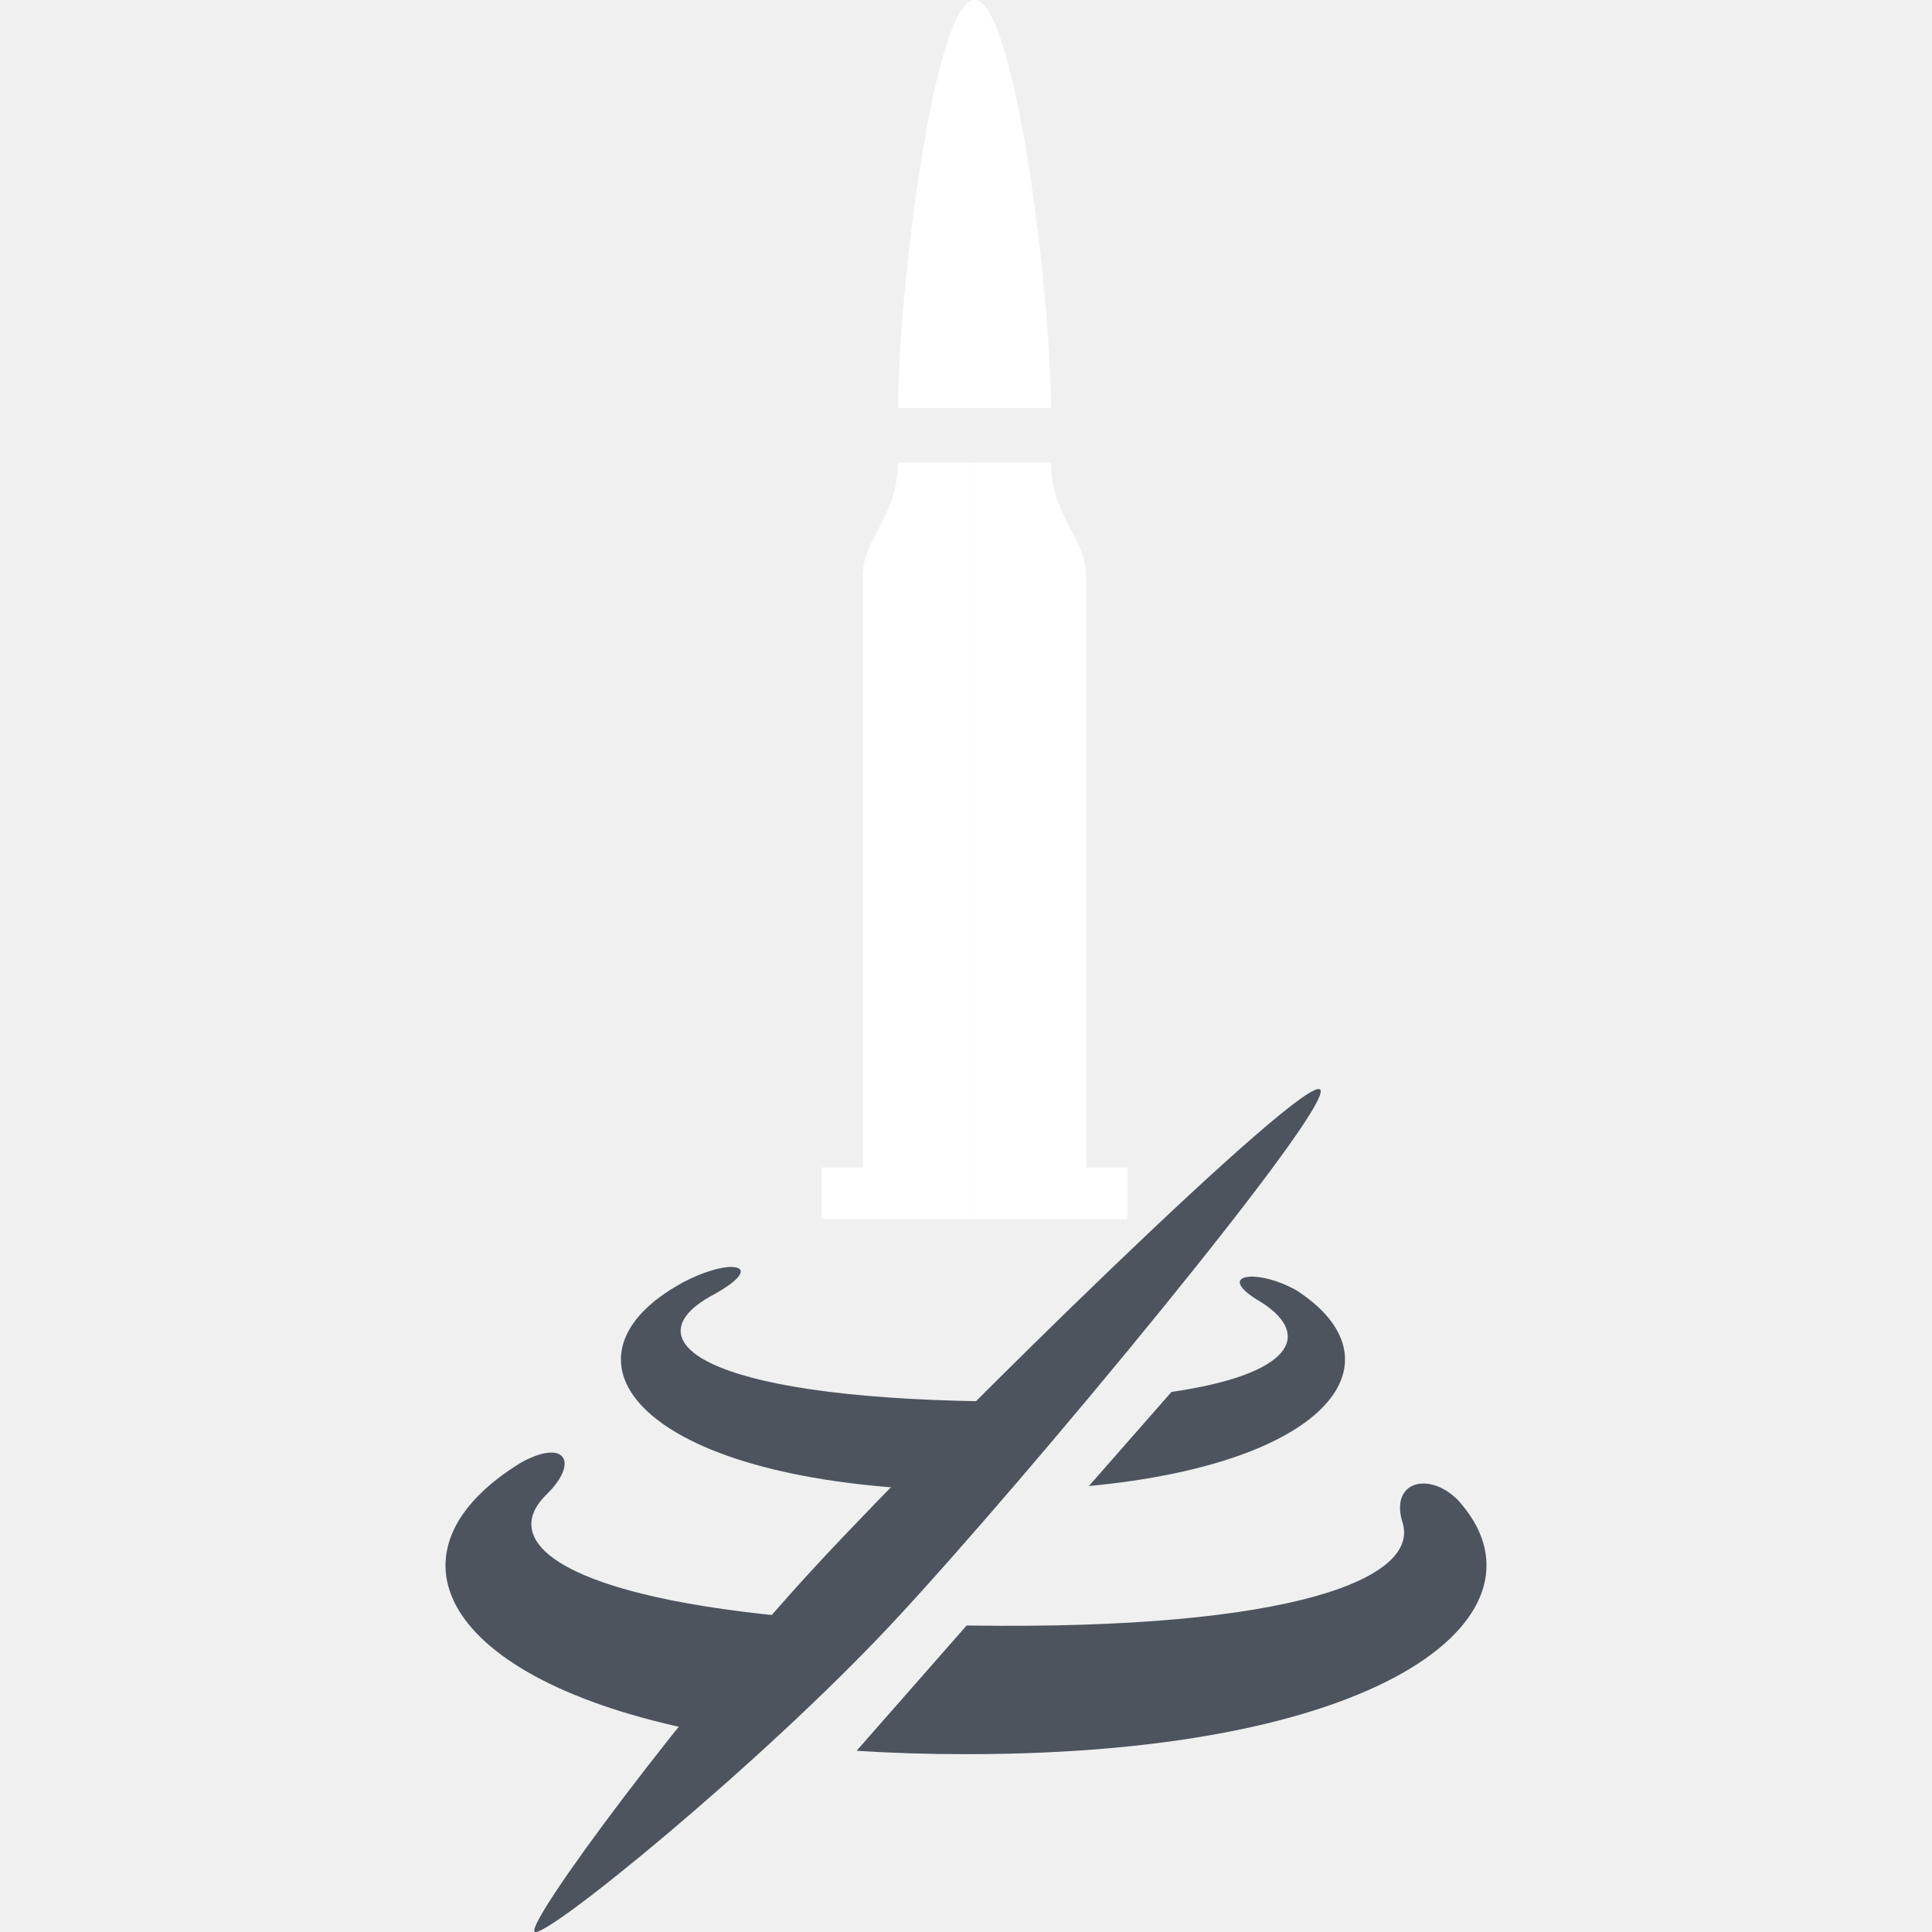
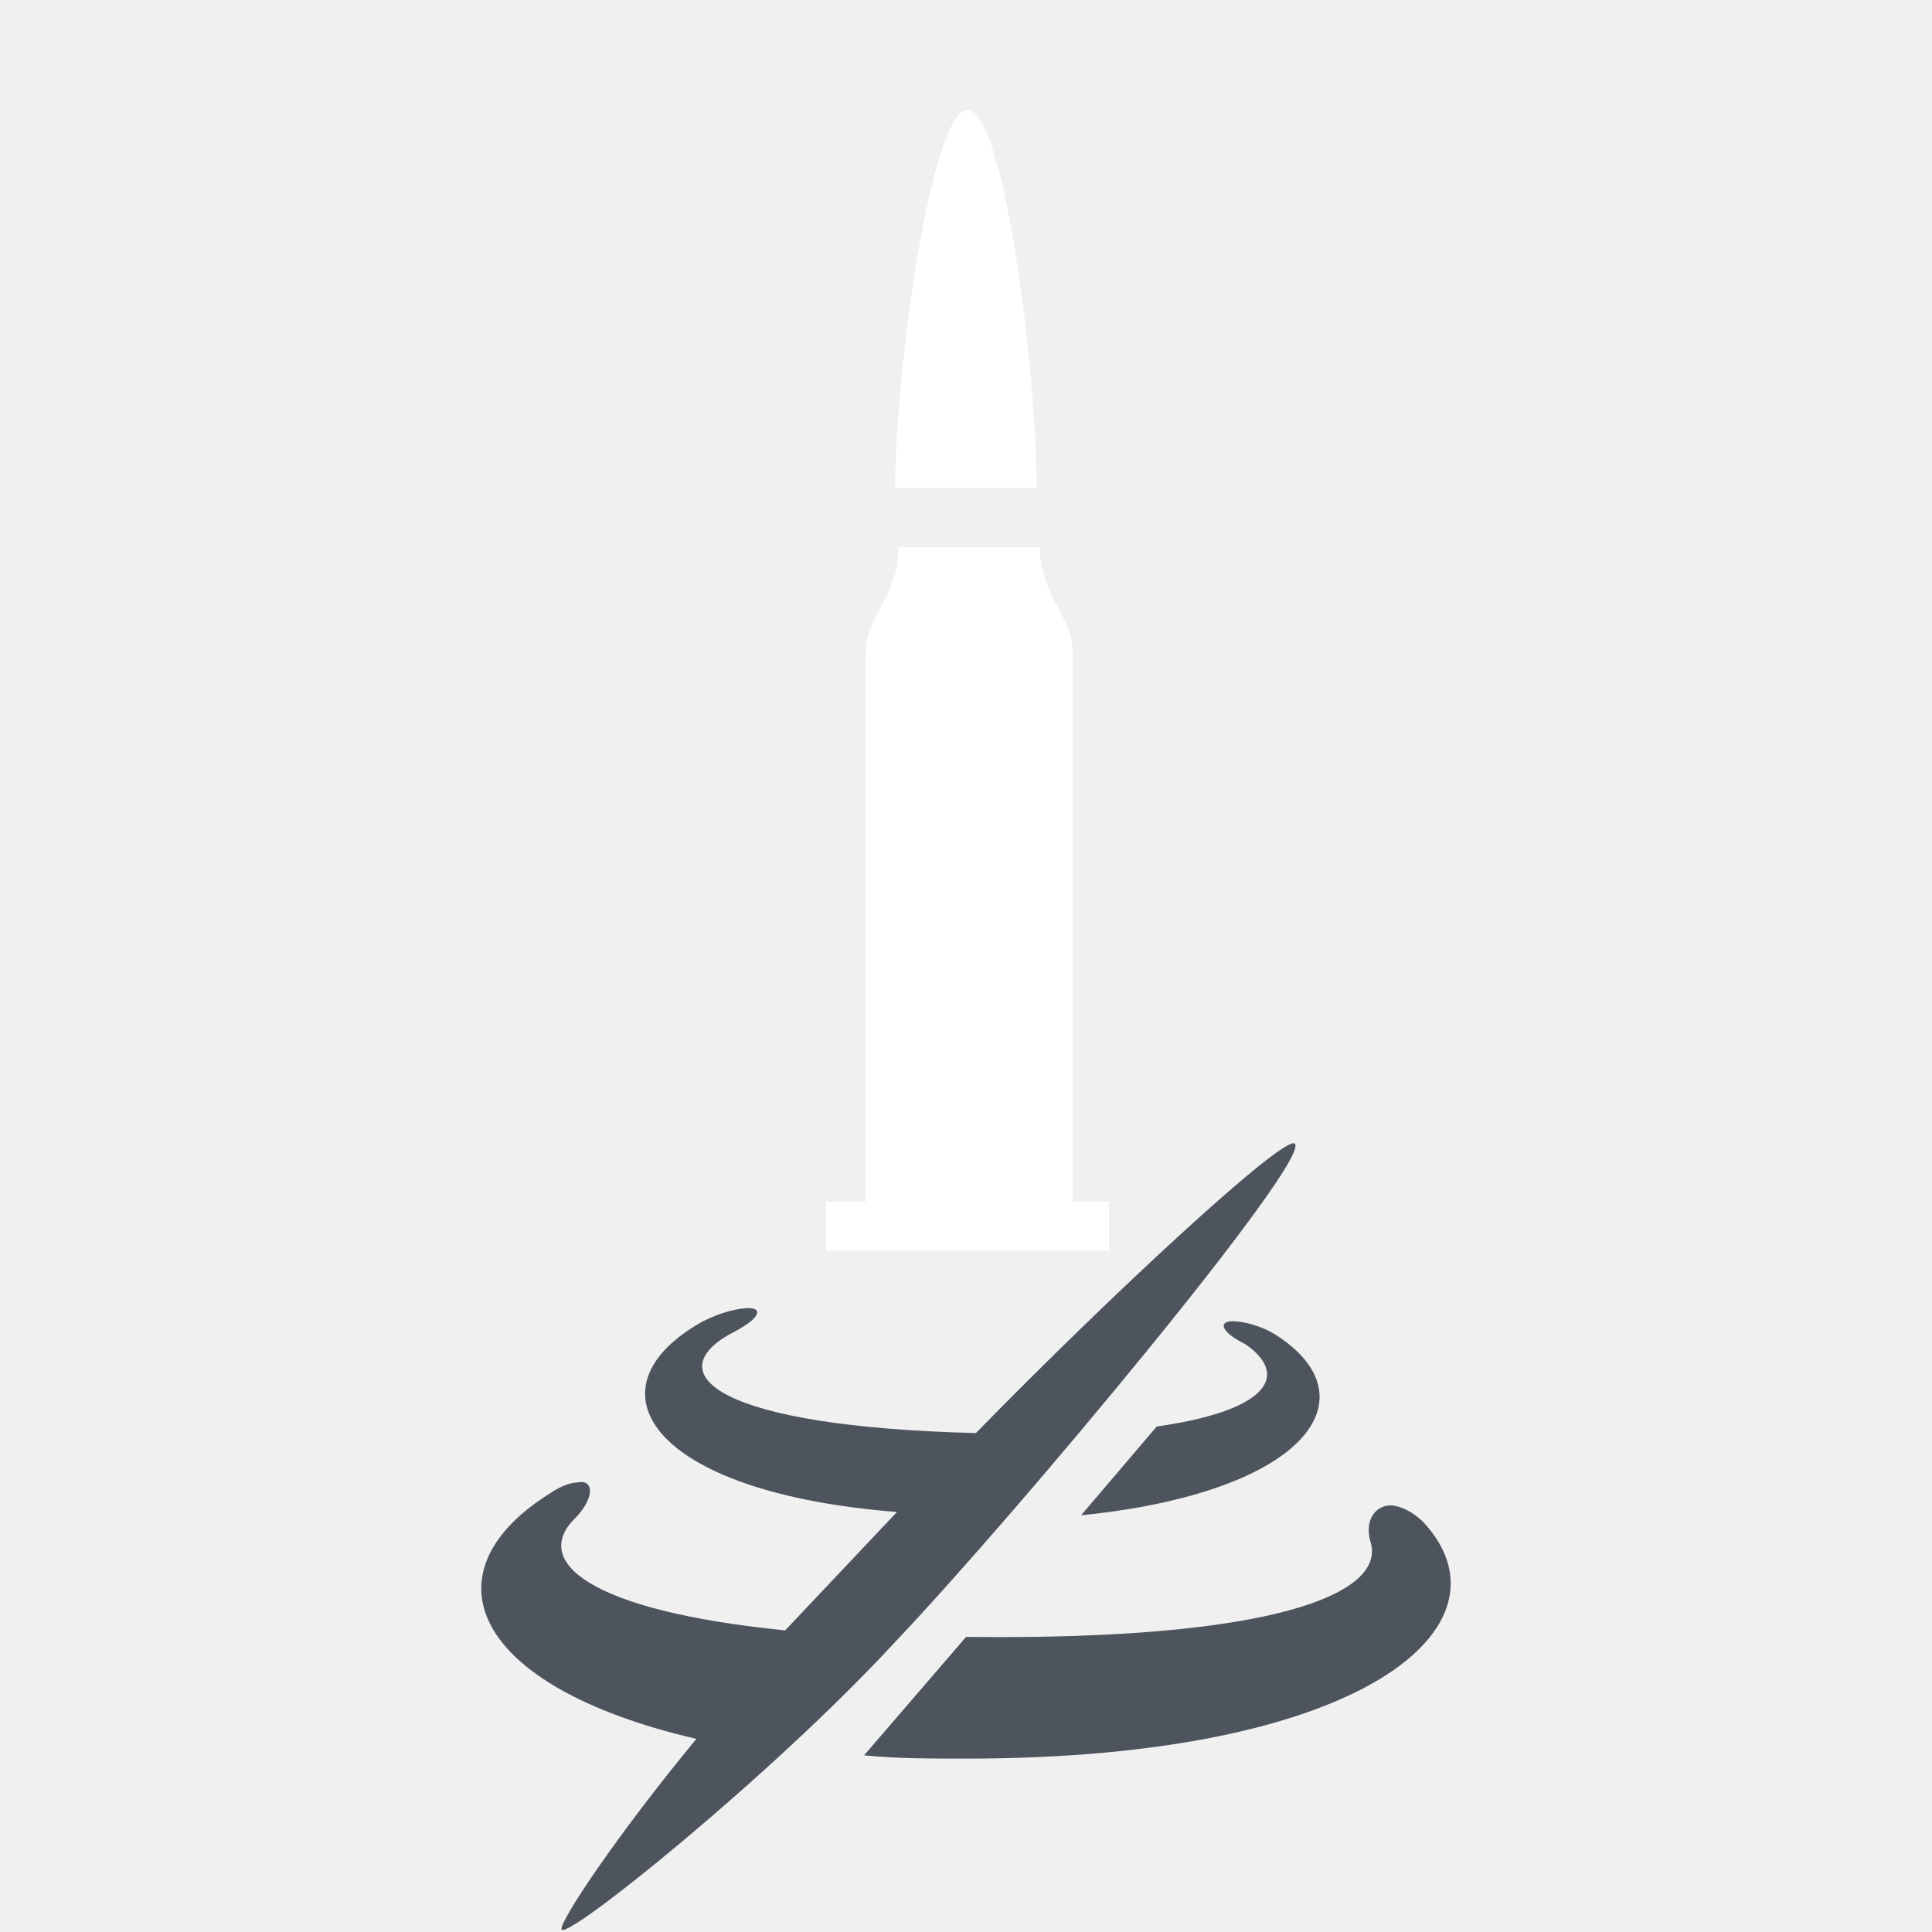
- <svg xmlns="http://www.w3.org/2000/svg" width="12.7mm" height="12.7mm" viewBox="0 0 12.7 12.7" version="1.1" id="svg5" xml:space="preserve">
-   <defs id="defs2">
-     <linearGradient id="linearGradient13302">
-       <stop style="stop-color:#ff0000;stop-opacity:1;" offset="0" id="stop13300" />
-     </linearGradient>
-   </defs>
-   <g id="layer11" transform="matrix(0.7719639,0,0,0.7719639,-33.317,-33.22926)">
-     <path id="rect9814-48-6-85" style="opacity:1;fill:#ffffff;fill-opacity:1;stroke:none;stroke-width:0.277;stroke-linecap:round;stroke-linejoin:round;stroke-dasharray:none;stroke-dashoffset:0;stroke-opacity:1;paint-order:normal" d="m 103.299,33.996 c 0,0.456 -0.3,0.648 -0.3,0.965 V 40 h -0.35 v 0.44 h 1.301 v -6.444 z m 1.303,0 c 0,0.456 0.3,0.648 0.3,0.965 V 40 h 0.35 v 0.44 h -1.301 v -6.444 z" class="UnoptimicedTransforms" transform="translate(-52.49376,12.98658)" />
-     <path id="path13635-5-1-3-9" style="display:inline;fill:#ffffff;fill-opacity:1;stroke-width:0.079" d="m 104.879,15.551 -0.651,-3.37e-4 c 0.006,-1.494 0.316,-4.837 0.651,-4.837 z m 0,0 0.651,-3.37e-4 c -0.006,-1.494 -0.316,-4.837 -0.651,-4.837 z" transform="matrix(1,0,0,0.718417,-53.42204,35.34824)" class="UnoptimicedTransforms" />
-     <path id="path18278-3-4" style="display:inline;fill:#4d545e;fill-opacity:1;fill-rule:nonzero;stroke-width:0.164;stroke-dasharray:none" d="m 49.389,53.833 c -0.087,-6.24e-4 -0.24,0.041 -0.409,0.129 -1.138,0.616 -0.458,1.644 2.047,1.766 l 0.691,-0.749 c -0.056,-2.19e-4 -0.112,-2.09e-4 -0.17,-10e-4 -2.447,-0.035 -2.989,-0.527 -2.342,-0.893 0.3,-0.16 0.311,-0.25 0.183,-0.251 z m 4.411,0.084 c -0.119,0.006 -0.134,0.083 0.105,0.221 0.429,0.278 0.258,0.61 -0.771,0.76 l -0.703,0.801 c 2.09,-0.198 2.676,-1.081 1.766,-1.667 -0.148,-0.084 -0.305,-0.121 -0.397,-0.116 z m -5.949,1.497 c -0.062,7.83e-4 -0.147,0.026 -0.253,0.084 -1.219,0.744 -0.713,1.846 1.526,2.29 l 0.891,-0.964 c -2.049,-0.171 -2.635,-0.645 -2.193,-1.062 0.19,-0.19 0.186,-0.35 0.028,-0.348 z m 7.415,0.264 c -0.136,0.007 -0.229,0.12 -0.165,0.33 0.152,0.468 -0.903,0.919 -3.689,0.879 -0.008,-1.08e-4 -0.015,-4.03e-4 -0.022,-5.17e-4 l -0.937,1.067 c 0.292,0.019 0.603,0.029 0.932,0.029 3.653,0 5.045,-1.228 4.186,-2.166 -0.098,-0.098 -0.211,-0.143 -0.304,-0.138 z" />
-     <path id="rect5462-1-8" style="display:inline;fill:#4d545e;fill-opacity:1;stroke-width:0.904;stroke-linecap:round;stroke-linejoin:round" d="m 47.711,59.494 c 0.077,0.077 1.921,-1.424 3.041,-2.622 1.12,-1.198 3.783,-4.414 3.648,-4.549 -0.135,-0.135 -3.153,2.828 -4.269,4.029 -1.116,1.201 -2.496,3.065 -2.42,3.142 z" />
+ <svg xmlns="http://www.w3.org/2000/svg" version="1.1" x="0px" y="0px" viewBox="0 0 72 72" xml:space="preserve" id="svg969" width="72" height="72">
+   <defs id="defs973" />
+   <style type="text/css" id="style2">
+ 	.st0{fill:#FFFFFF;}
+ 	.st1{fill:#B65A27;}
+ 	.st2{fill:#898966;}
+ 	.st3{fill:#417E24;}
+ 	.st4{fill:#4D545E;}
+ 	.st5{fill:#781907;}
+ 	.st6{fill:#838383;}
+ 	.st7{fill:#D6A648;}
+ 	.st8{fill:#AE4025;}
+ 	.st9{fill:#727272;}
+ 	.st10{fill:#A15841;}
+ 	.st11{fill:#7F8036;}
+ 	.st12{fill:#DF6F5A;}
+ 	.st13{enable-background:new    ;}
+ 	.st14{fill:#B14D39;}
+ 	.st15{fill:none;stroke:#FFFFFF;stroke-width:2.929;stroke-miterlimit:10;}
+ 	.st16{fill:#515A65;enable-background:new    ;}
+ 	.st17{fill:#617F92;}
+ 	.st18{fill:#555F47;}
+ 	.st19{fill:#686868;}
+ 	.st20{fill:#635956;}
+ 	.st21{fill:#636363;}
+ </style>
+   <g id="layer22" transform="translate(-1054.826,71.4705)">
+     <g id="g206" transform="matrix(1.225403,0,0,1.225403,914.2463,-298.3134)">
+       <g id="layer4-98_6_" transform="translate(21.54723,6.258531)">
+         <path class="st0" d="m 126.9,215.4 v 1.5 h -8.6 v -1.5 h 1.2 v -16.7 c 0,-1.1 1,-1.7 1,-3.2 h 4.3 c 0,1.5 1,2.1 1,3.2 v 16.7 z" id="path193" />
+         <path class="st0" d="m 124.7,193.7 h -4.3 c 0,-3.6 1.1,-11.5 2.2,-11.5 1.1,0 2.1,7.9 2.1,11.5 z" id="path195" />
+       </g>
+       <g id="g204">
+         <path class="st4" d="m 158,231.4 c -0.3,-0.3 -0.7,-0.5 -1,-0.5 -0.4,0 -0.8,0.4 -0.6,1.1 0.5,1.6 -3,3 -12.2,2.9 h -0.1 l -3.1,3.6 c 1,0.1 2,0.1 3.1,0.1 12.2,0 16.8,-4.1 13.9,-7.2 z" id="path198" />
+         <path class="st4" d="m 149.9,228.5 -2.3,2.7 c 6.9,-0.7 8.9,-3.6 5.9,-5.5 -0.5,-0.3 -1,-0.4 -1.3,-0.4 -0.4,0 -0.4,0.3 0.4,0.7 1.3,0.9 0.8,2 -2.7,2.5 z" id="path200" />
+         <path class="st4" d="m 154.1,219.9 c -0.3,-0.3 -5.5,4.5 -9.7,8.8 -7.9,-0.2 -9.6,-1.8 -7.5,-3 1,-0.5 1,-0.8 0.6,-0.8 -0.3,0 -0.8,0.1 -1.4,0.4 -3.6,2 -1.7,5.2 5.9,5.8 l -3.4,3.6 c -6,-0.6 -7.7,-2.1 -6.4,-3.4 0.6,-0.6 0.6,-1.2 0.1,-1.1 -0.2,0 -0.5,0.1 -0.8,0.3 -3.9,2.4 -2.5,5.9 4.4,7.5 -2.4,2.9 -4.2,5.6 -4.1,5.8 0.2,0.3 6.4,-4.7 10.1,-8.7 3.8,-4 12.7,-14.7 12.2,-15.2 z" id="path202" />
+       </g>
+     </g>
  </g>
</svg>
